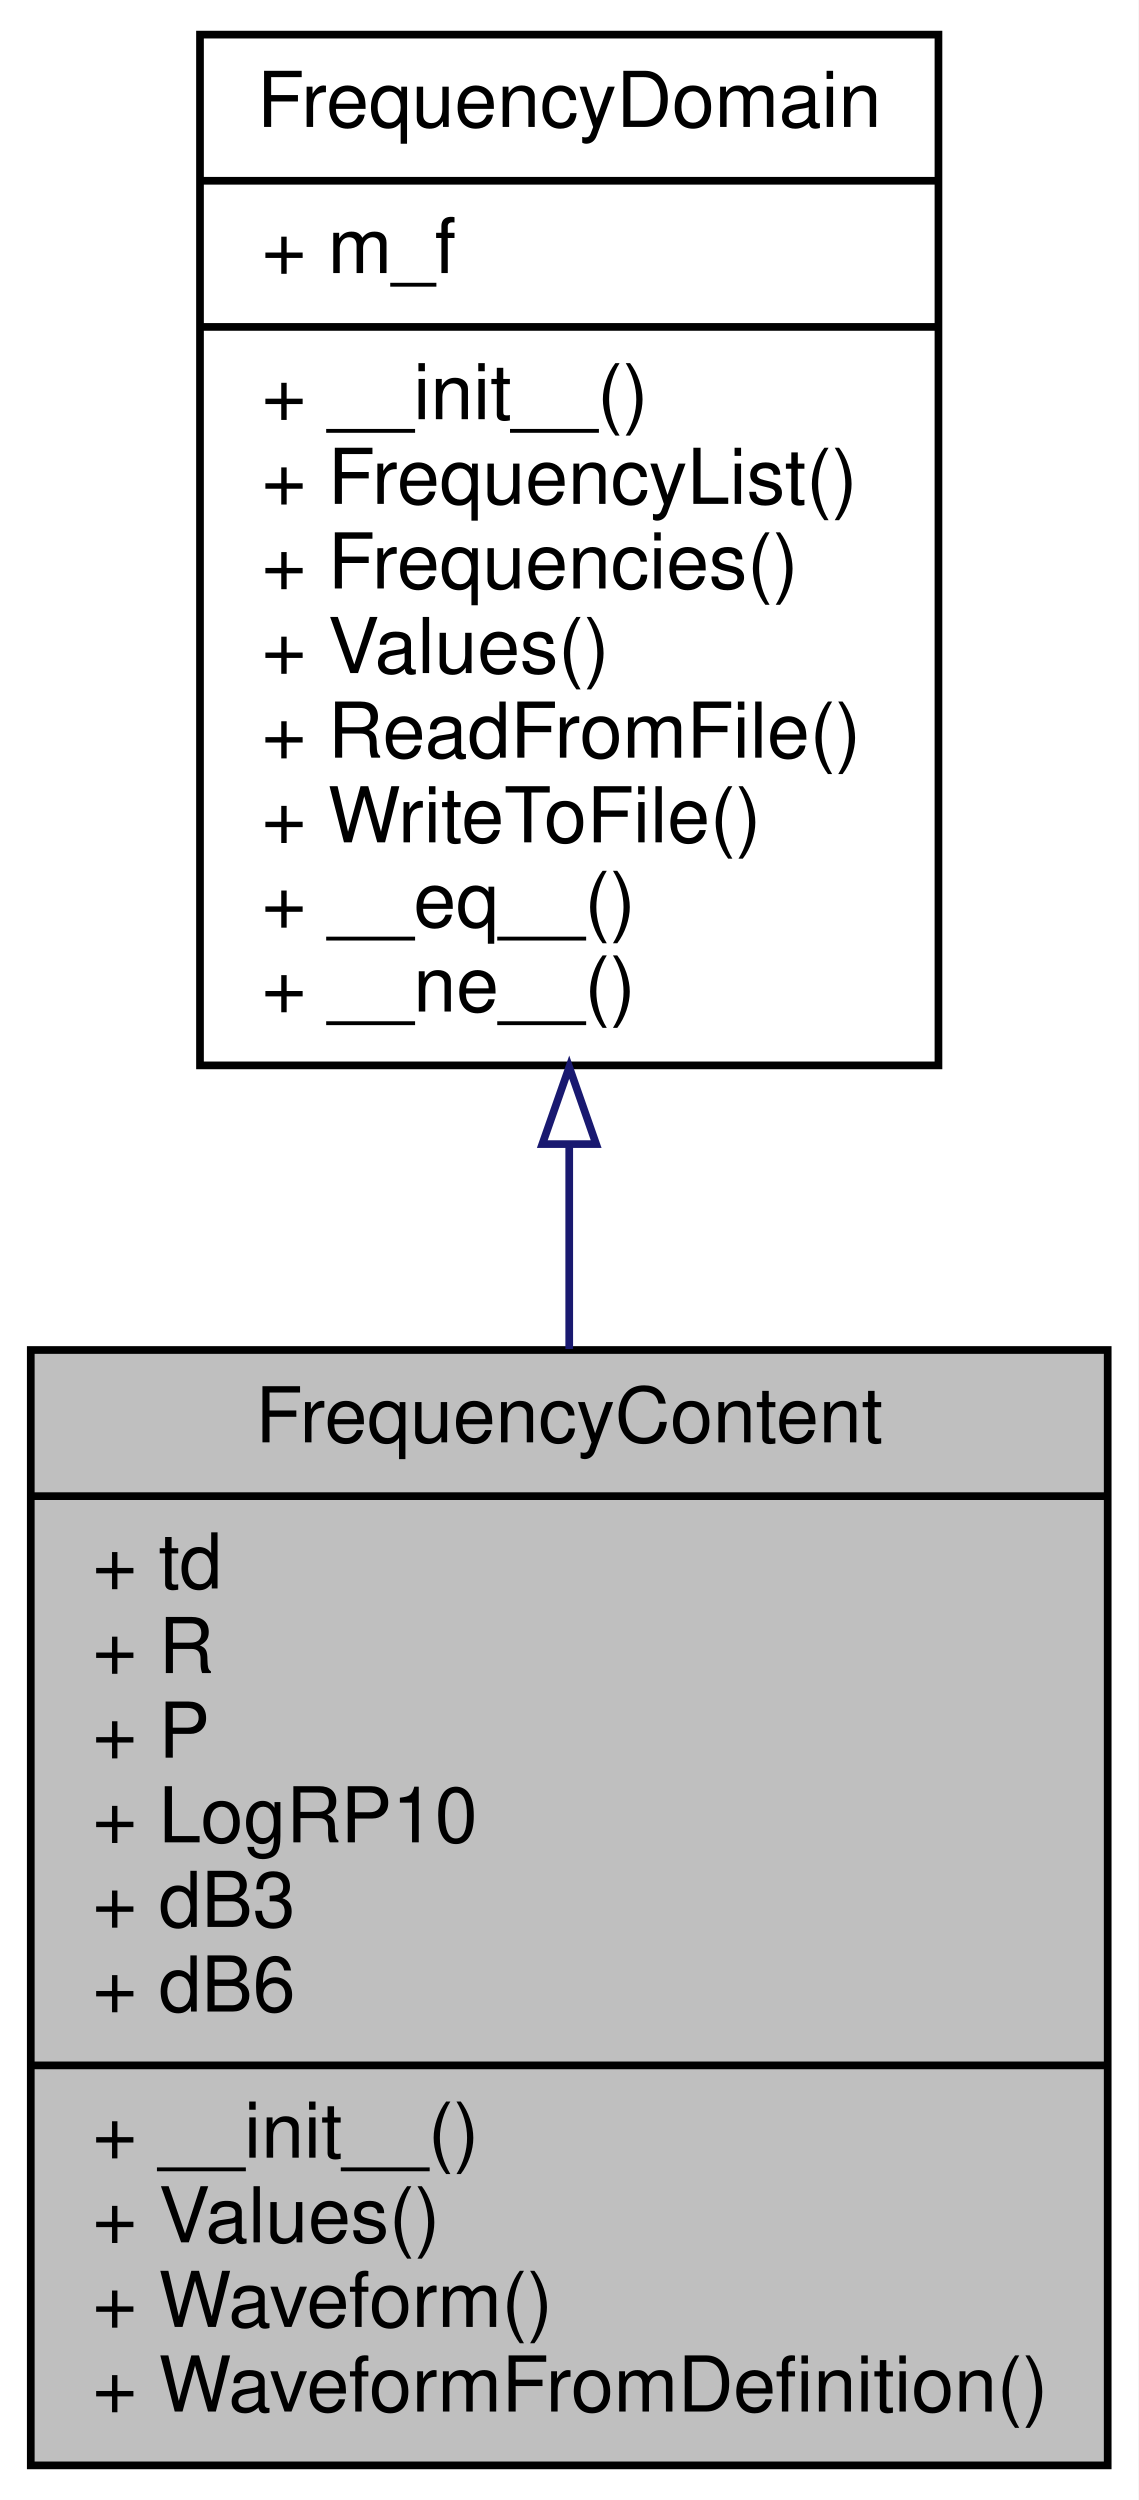
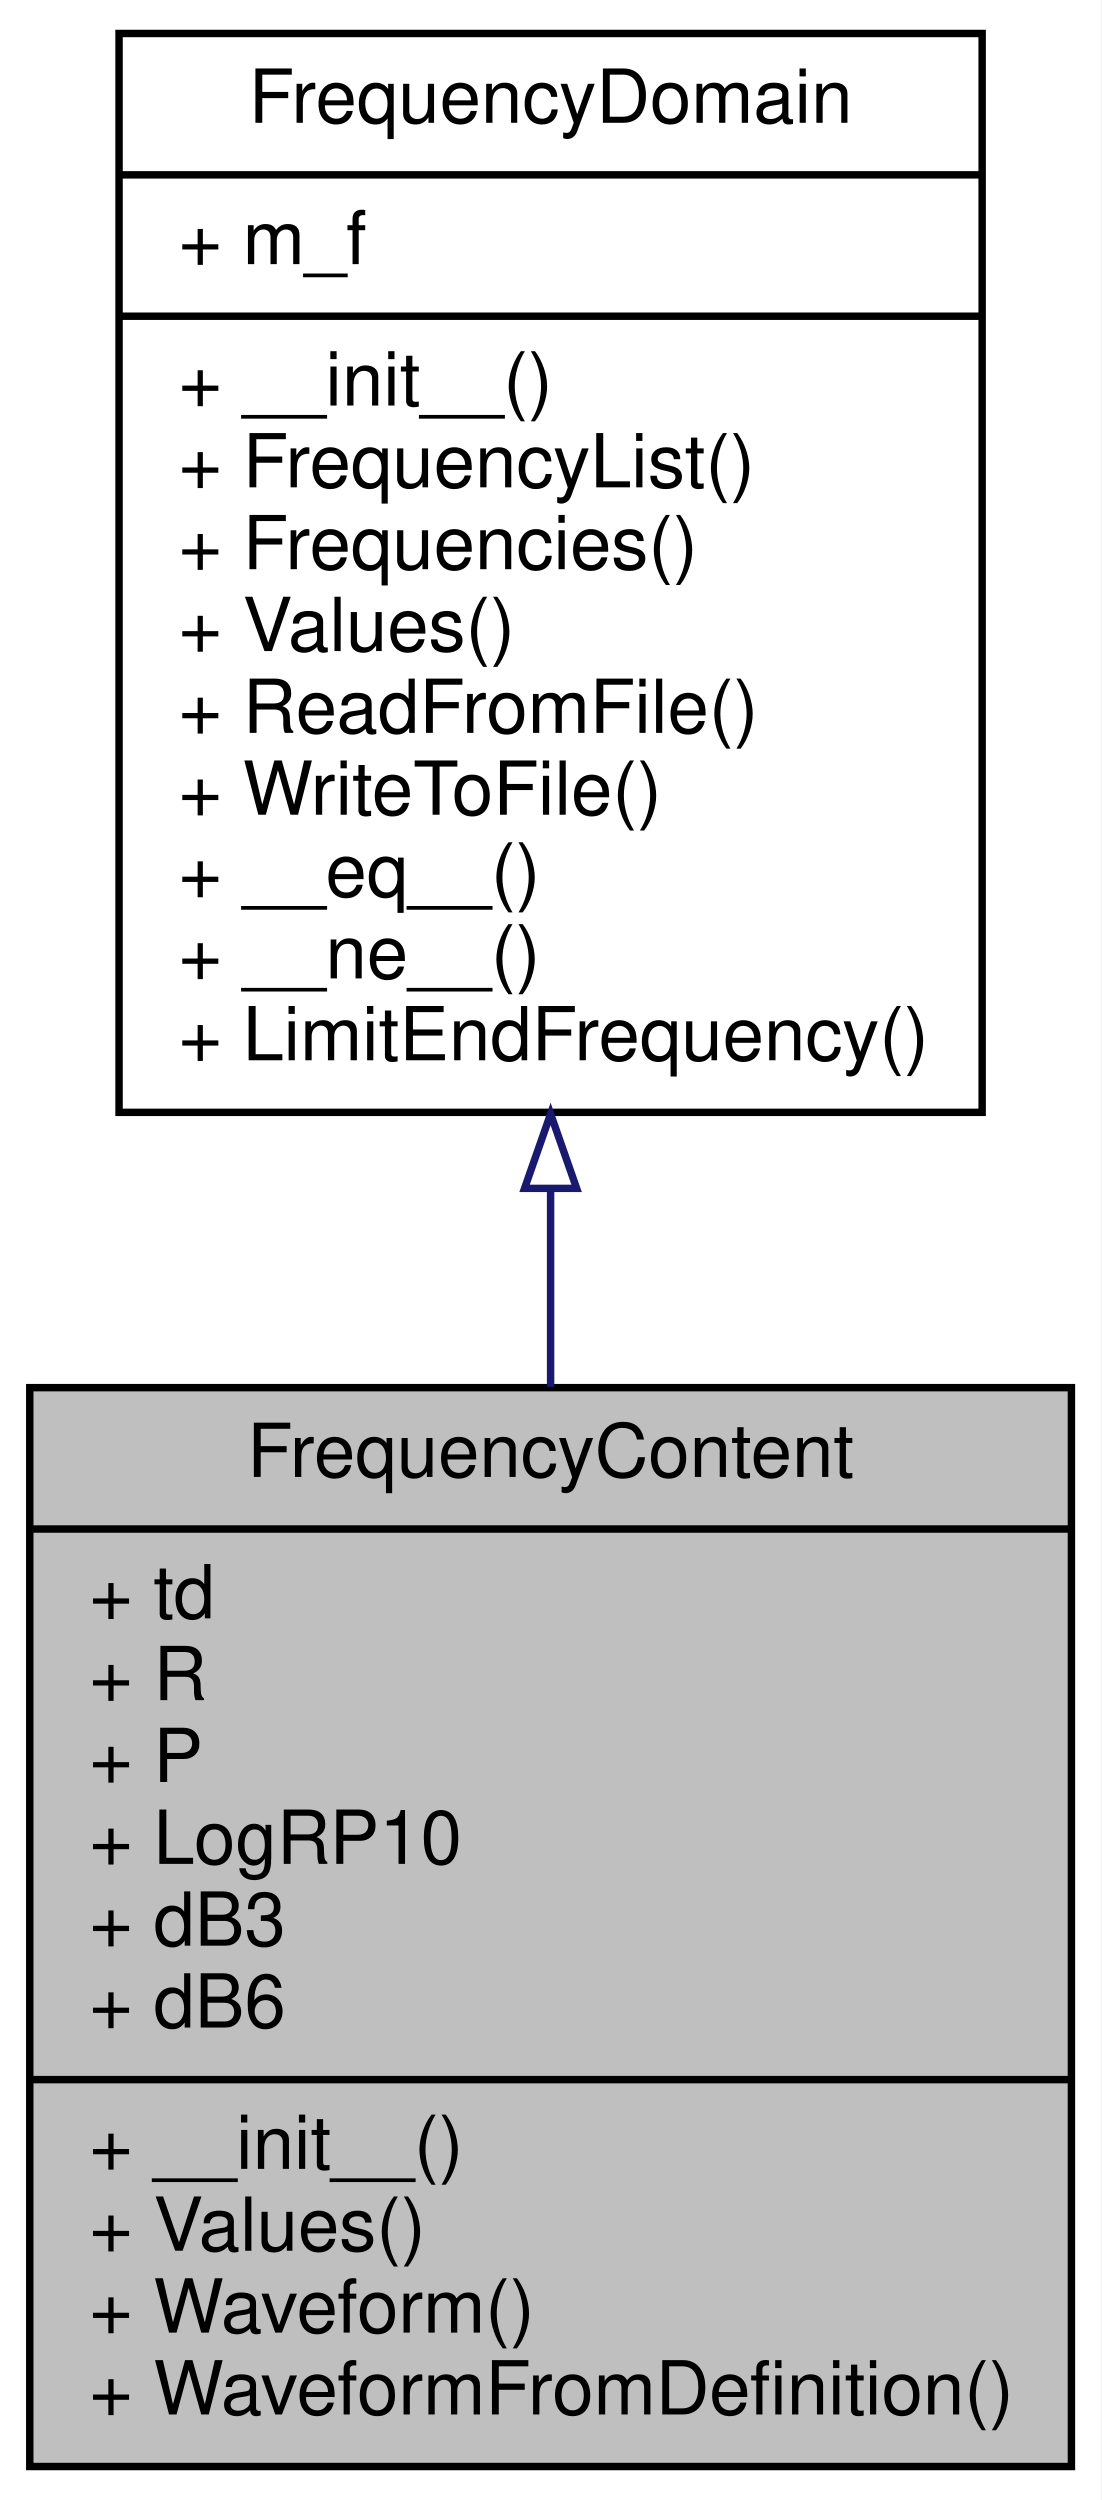
- <svg xmlns="http://www.w3.org/2000/svg" xmlns:xlink="http://www.w3.org/1999/xlink" width="148pt" height="325pt" viewBox="0.00 0.00 148.00 325.00">
-   <g id="graph0" class="graph" transform="scale(1 1) rotate(0) translate(4 321)">
-     <polygon fill="#ffffff" stroke="transparent" points="-4,4 -4,-321 144,-321 144,4 -4,4" />
+ <svg xmlns="http://www.w3.org/2000/svg" xmlns:xlink="http://www.w3.org/1999/xlink" width="148pt" height="336pt" viewBox="0.00 0.00 148.00 336.00">
+   <g id="graph0" class="graph" transform="scale(1 1) rotate(0) translate(4 332)">
+     <polygon fill="#ffffff" stroke="transparent" points="-4,4 -4,-332 144,-332 144,4 -4,4" />
    <g id="node1" class="node">
      <polygon fill="#bfbfbf" stroke="#000000" points="0,-.5 0,-145.5 140,-145.5 140,-.5 0,-.5" />
      <text text-anchor="middle" x="70" y="-133.5" font-family="Helvetica,sans-Serif" font-size="10.00" fill="#000000">FrequencyContent</text>
      <polyline fill="none" stroke="#000000" points="0,-126.5 140,-126.5 " />
      <text text-anchor="start" x="8" y="-114.5" font-family="Helvetica,sans-Serif" font-size="10.00" fill="#000000">+ td</text>
      <text text-anchor="start" x="8" y="-103.5" font-family="Helvetica,sans-Serif" font-size="10.00" fill="#000000">+ R</text>
      <text text-anchor="start" x="8" y="-92.5" font-family="Helvetica,sans-Serif" font-size="10.00" fill="#000000">+ P</text>
      <text text-anchor="start" x="8" y="-81.5" font-family="Helvetica,sans-Serif" font-size="10.00" fill="#000000">+ LogRP10</text>
      <text text-anchor="start" x="8" y="-70.5" font-family="Helvetica,sans-Serif" font-size="10.00" fill="#000000">+ dB3</text>
      <text text-anchor="start" x="8" y="-59.5" font-family="Helvetica,sans-Serif" font-size="10.00" fill="#000000">+ dB6</text>
      <polyline fill="none" stroke="#000000" points="0,-52.5 140,-52.5 " />
      <text text-anchor="start" x="8" y="-40.5" font-family="Helvetica,sans-Serif" font-size="10.00" fill="#000000">+ __init__()</text>
      <text text-anchor="start" x="8" y="-29.5" font-family="Helvetica,sans-Serif" font-size="10.00" fill="#000000">+ Values()</text>
      <text text-anchor="start" x="8" y="-18.5" font-family="Helvetica,sans-Serif" font-size="10.00" fill="#000000">+ Waveform()</text>
      <text text-anchor="start" x="8" y="-7.5" font-family="Helvetica,sans-Serif" font-size="10.00" fill="#000000">+ WaveformFromDefinition()</text>
    </g>
    <g id="node2" class="node">
      <g id="a_node2">
        <a xlink:href="classSignalIntegrity_1_1Lib_1_1FrequencyDomain_1_1FrequencyDomain_1_1FrequencyDomain.xhtml" target="_top" xlink:title="base class for frequency domain elements. ">
-           <polygon fill="#ffffff" stroke="#000000" points="22,-182.5 22,-316.5 118,-316.5 118,-182.5 22,-182.5" />
-           <text text-anchor="middle" x="70" y="-304.5" font-family="Helvetica,sans-Serif" font-size="10.00" fill="#000000">FrequencyDomain</text>
-           <polyline fill="none" stroke="#000000" points="22,-297.5 118,-297.5 " />
-           <text text-anchor="start" x="30" y="-285.5" font-family="Helvetica,sans-Serif" font-size="10.00" fill="#000000">+ m_f</text>
-           <polyline fill="none" stroke="#000000" points="22,-278.5 118,-278.5 " />
-           <text text-anchor="start" x="30" y="-266.5" font-family="Helvetica,sans-Serif" font-size="10.00" fill="#000000">+ __init__()</text>
-           <text text-anchor="start" x="30" y="-255.5" font-family="Helvetica,sans-Serif" font-size="10.00" fill="#000000">+ FrequencyList()</text>
-           <text text-anchor="start" x="30" y="-244.5" font-family="Helvetica,sans-Serif" font-size="10.00" fill="#000000">+ Frequencies()</text>
-           <text text-anchor="start" x="30" y="-233.5" font-family="Helvetica,sans-Serif" font-size="10.00" fill="#000000">+ Values()</text>
-           <text text-anchor="start" x="30" y="-222.5" font-family="Helvetica,sans-Serif" font-size="10.00" fill="#000000">+ ReadFromFile()</text>
-           <text text-anchor="start" x="30" y="-211.5" font-family="Helvetica,sans-Serif" font-size="10.00" fill="#000000">+ WriteToFile()</text>
-           <text text-anchor="start" x="30" y="-200.5" font-family="Helvetica,sans-Serif" font-size="10.00" fill="#000000">+ __eq__()</text>
-           <text text-anchor="start" x="30" y="-189.5" font-family="Helvetica,sans-Serif" font-size="10.00" fill="#000000">+ __ne__()</text>
+           <polygon fill="#ffffff" stroke="#000000" points="12,-182.5 12,-327.5 128,-327.5 128,-182.5 12,-182.5" />
+           <text text-anchor="middle" x="70" y="-315.5" font-family="Helvetica,sans-Serif" font-size="10.00" fill="#000000">FrequencyDomain</text>
+           <polyline fill="none" stroke="#000000" points="12,-308.5 128,-308.5 " />
+           <text text-anchor="start" x="20" y="-296.5" font-family="Helvetica,sans-Serif" font-size="10.00" fill="#000000">+ m_f</text>
+           <polyline fill="none" stroke="#000000" points="12,-289.5 128,-289.5 " />
+           <text text-anchor="start" x="20" y="-277.5" font-family="Helvetica,sans-Serif" font-size="10.00" fill="#000000">+ __init__()</text>
+           <text text-anchor="start" x="20" y="-266.5" font-family="Helvetica,sans-Serif" font-size="10.00" fill="#000000">+ FrequencyList()</text>
+           <text text-anchor="start" x="20" y="-255.5" font-family="Helvetica,sans-Serif" font-size="10.00" fill="#000000">+ Frequencies()</text>
+           <text text-anchor="start" x="20" y="-244.5" font-family="Helvetica,sans-Serif" font-size="10.00" fill="#000000">+ Values()</text>
+           <text text-anchor="start" x="20" y="-233.5" font-family="Helvetica,sans-Serif" font-size="10.00" fill="#000000">+ ReadFromFile()</text>
+           <text text-anchor="start" x="20" y="-222.5" font-family="Helvetica,sans-Serif" font-size="10.00" fill="#000000">+ WriteToFile()</text>
+           <text text-anchor="start" x="20" y="-211.5" font-family="Helvetica,sans-Serif" font-size="10.00" fill="#000000">+ __eq__()</text>
+           <text text-anchor="start" x="20" y="-200.5" font-family="Helvetica,sans-Serif" font-size="10.00" fill="#000000">+ __ne__()</text>
+           <text text-anchor="start" x="20" y="-189.5" font-family="Helvetica,sans-Serif" font-size="10.00" fill="#000000">+ LimitEndFrequency()</text>
        </a>
      </g>
    </g>
    <g id="edge1" class="edge">
-       <path fill="none" stroke="#191970" d="M70,-172.05C70,-163.27 70,-154.345 70,-145.63" />
-       <polygon fill="none" stroke="#191970" points="66.5,-172.269 70,-182.269 73.5,-172.269 66.5,-172.269" />
+       <path fill="none" stroke="#191970" d="M70,-172.006C70,-163.194 70,-154.28 70,-145.6" />
+       <polygon fill="none" stroke="#191970" points="66.5,-172.284 70,-182.284 73.5,-172.284 66.5,-172.284" />
    </g>
  </g>
</svg>
